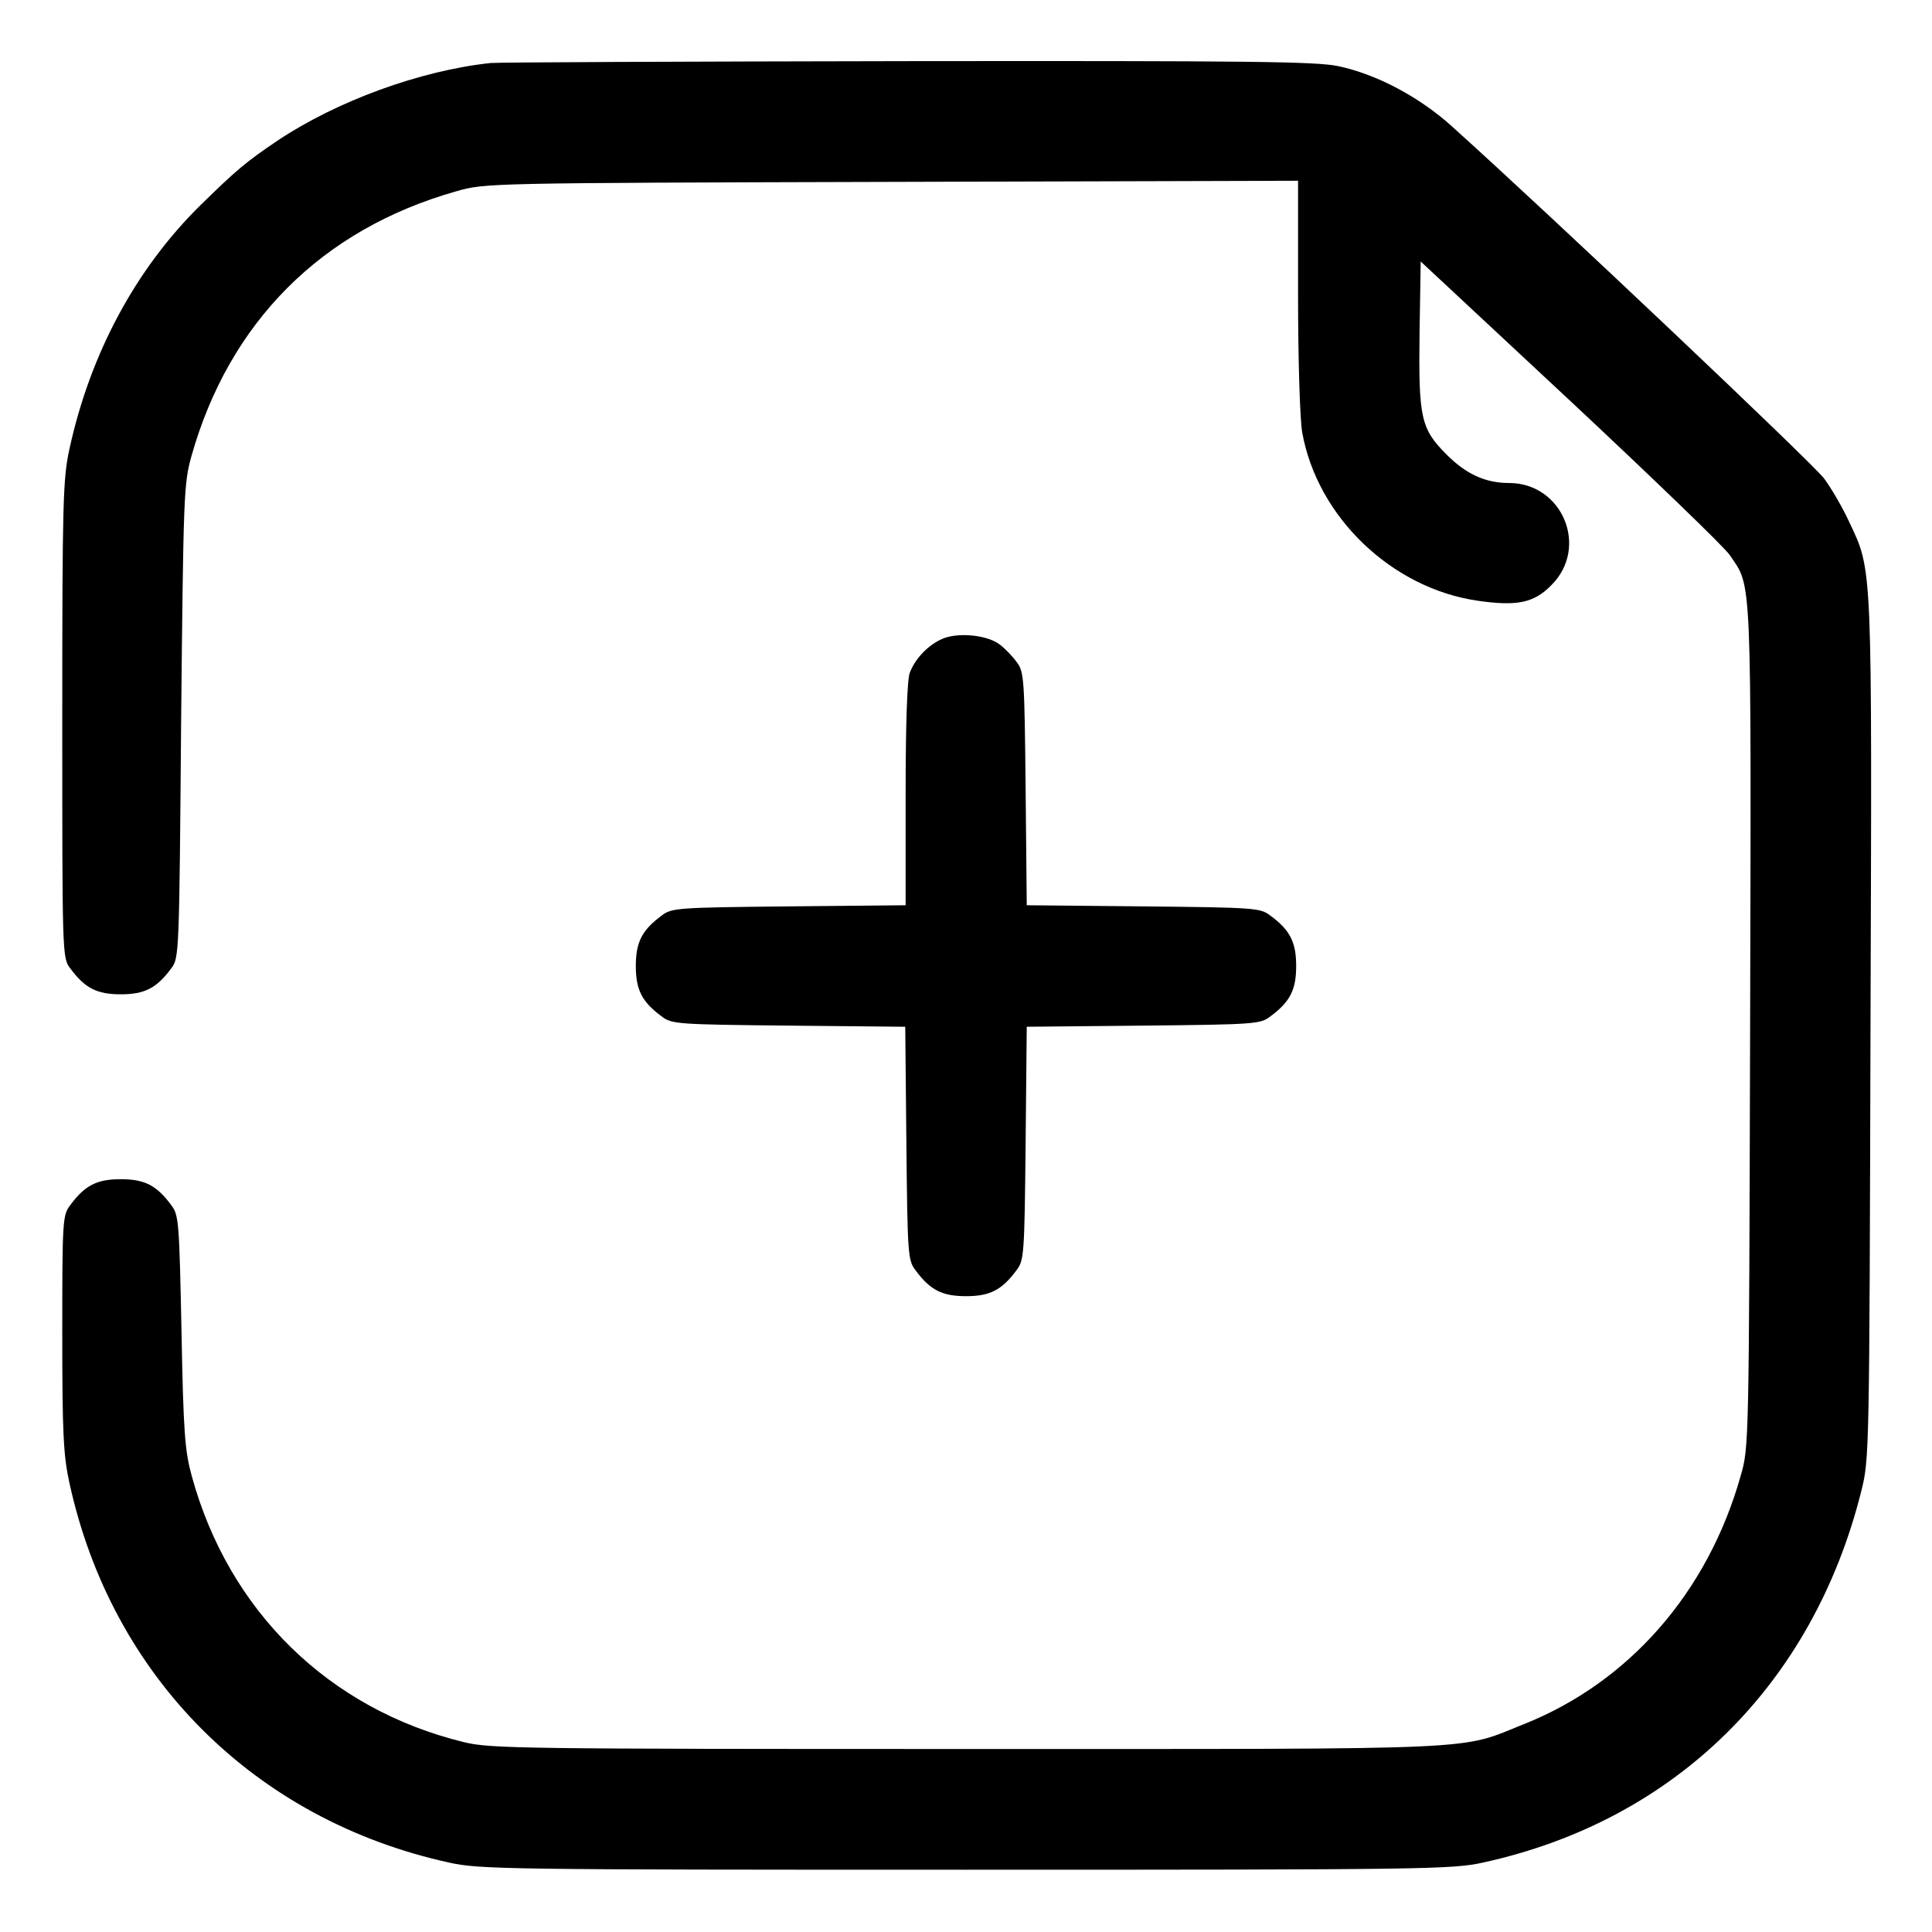
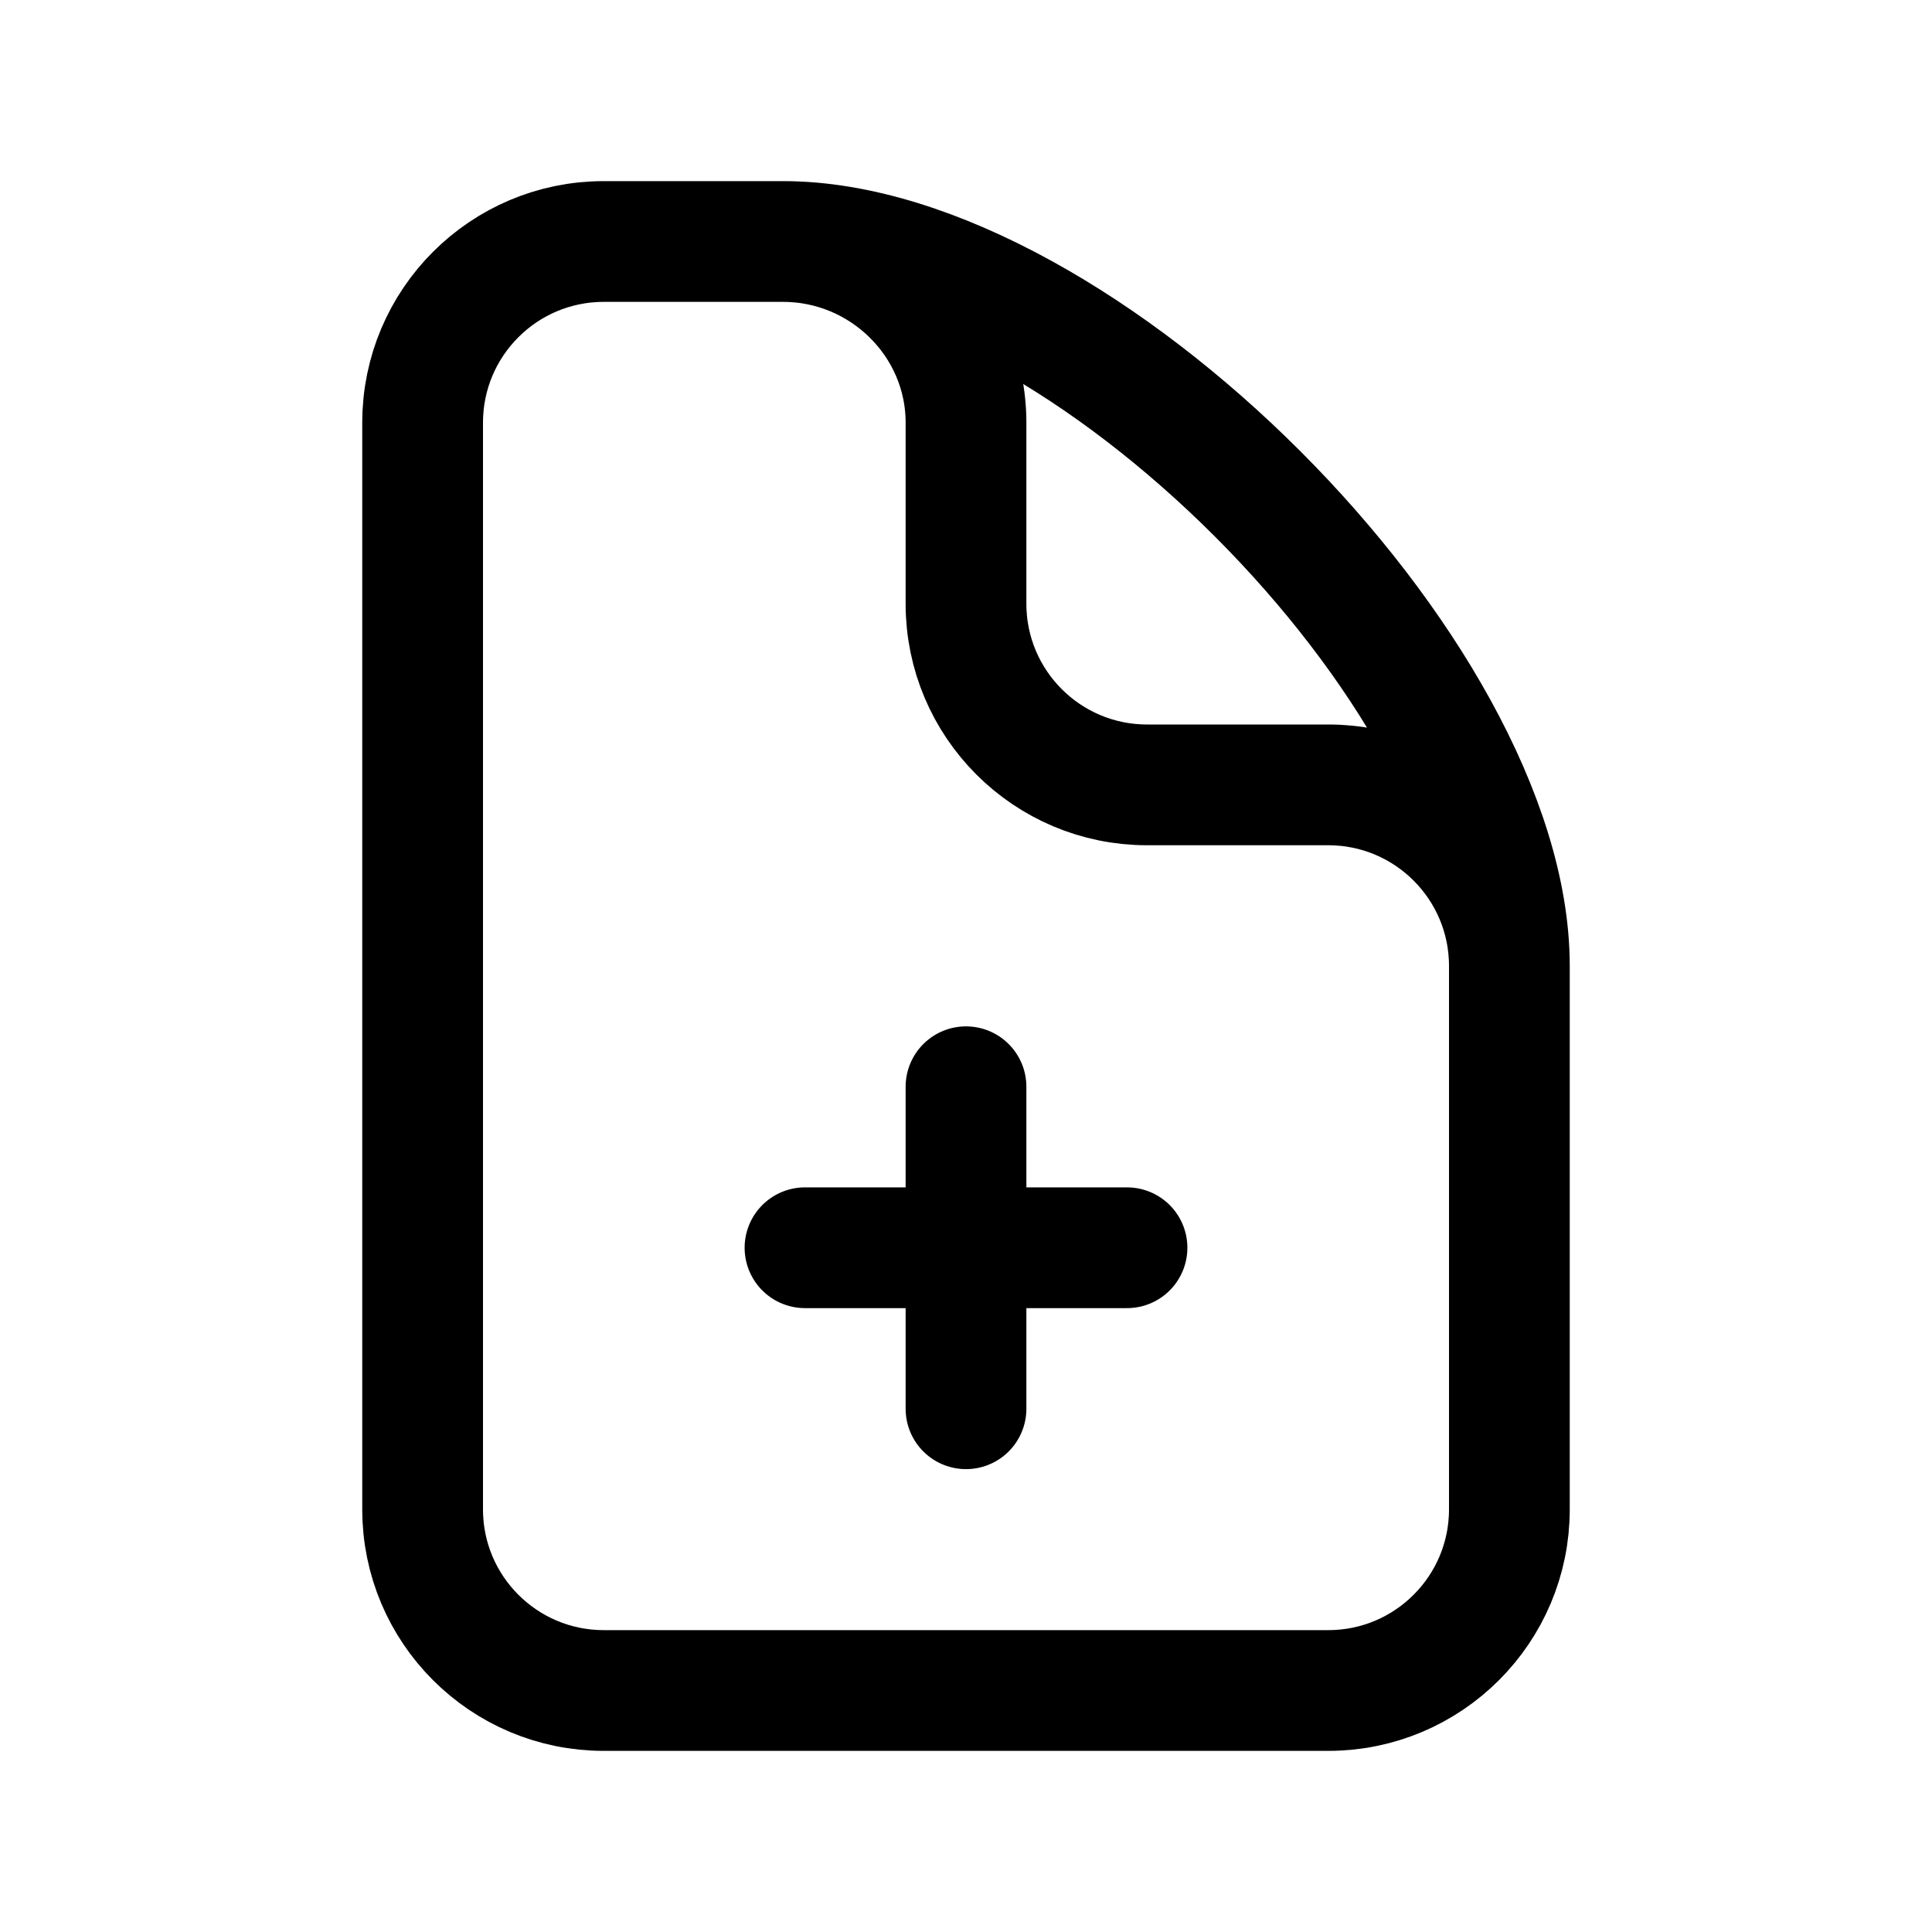
- <svg xmlns="http://www.w3.org/2000/svg" version="1.0" width="512pt" height="512pt" viewBox="0 0 512 512" preserveAspectRatio="xMidYMid meet">
-   <g transform="translate(0,512) scale(0.1,-0.1)" fill="#000000" stroke="none">
-     <path d="M1300 4953 c-187 -20 -408 -101 -565 -206 -83 -56 -108 -77 -203 -170 -172 -169 -293 -394 -348 -647 -17 -78 -19 -137 -19 -717 0 -622 0 -632 21 -659 39 -53 71 -69 134 -69 63 0 95 16 134 69 21 27 21 41 26 654 6 598 7 630 27 702 100 356 345 602 702 703 76 22 82 22 1154 25 l1077 3 0 -304 c0 -172 5 -329 11 -363 40 -224 237 -413 465 -446 104 -15 149 -6 195 41 101 100 30 271 -112 271 -62 0 -113 23 -165 75 -69 69 -75 97 -72 326 l3 186 398 -371 c218 -204 408 -387 421 -407 59 -87 57 -31 54 -1249 -3 -1110 -3 -1115 -25 -1191 -87 -309 -296 -547 -574 -658 -176 -70 -77 -66 -1474 -66 -1184 0 -1265 1 -1335 18 -358 87 -624 347 -722 706 -18 66 -22 115 -27 383 -6 289 -7 308 -27 334 -39 53 -71 69 -134 69 -63 0 -95 -16 -134 -69 -20 -26 -21 -40 -21 -339 0 -266 3 -324 19 -397 112 -514 491 -893 1006 -1006 81 -18 153 -19 1370 -19 1217 0 1289 1 1370 19 509 111 875 472 1003 986 21 84 21 104 24 1221 4 1251 6 1213 -57 1347 -16 35 -46 87 -66 114 -30 40 -714 688 -985 932 -87 79 -202 140 -304 161 -59 12 -235 14 -1140 13 -588 -1 -1086 -3 -1105 -5z" />
-     <path d="M2495 3426 c-37 -17 -70 -52 -84 -89 -7 -18 -11 -138 -11 -322 l0 -294 -309 -3 c-295 -3 -311 -4 -337 -24 -53 -39 -69 -71 -69 -134 0 -63 16 -95 69 -134 26 -20 42 -21 336 -24 l309 -3 3 -309 c3 -294 4 -310 24 -336 39 -53 71 -69 134 -69 63 0 95 16 134 69 20 26 21 42 24 336 l3 309 309 3 c294 3 310 4 336 24 53 39 69 71 69 134 0 63 -16 95 -69 134 -26 20 -42 21 -336 24 l-309 3 -3 309 c-3 294 -4 310 -24 336 -11 15 -32 37 -46 47 -34 25 -113 32 -153 13z" />
-   </g>
+ <svg xmlns="http://www.w3.org/2000/svg" width="24" height="24" viewBox="0 0 24 24">
+   <path fill="none" stroke="currentColor" stroke-linecap="round" stroke-linejoin="round" stroke-width="1.5" d="M10 15.5h4m-2-2v4M9.728 3H7.5a2.25 2.25 0 0 0-2.25 2.25v13.5A2.25 2.25 0 0 0 7.5 21h9a2.25 2.25 0 0 0 2.25-2.25V12M9.728 3C10.971 3 12 4.007 12 5.25V7.5a2.25 2.25 0 0 0 2.25 2.25h2.25A2.25 2.25 0 0 1 18.75 12M9.728 3c3.69 0 9.022 5.36 9.022 9" />
</svg>
